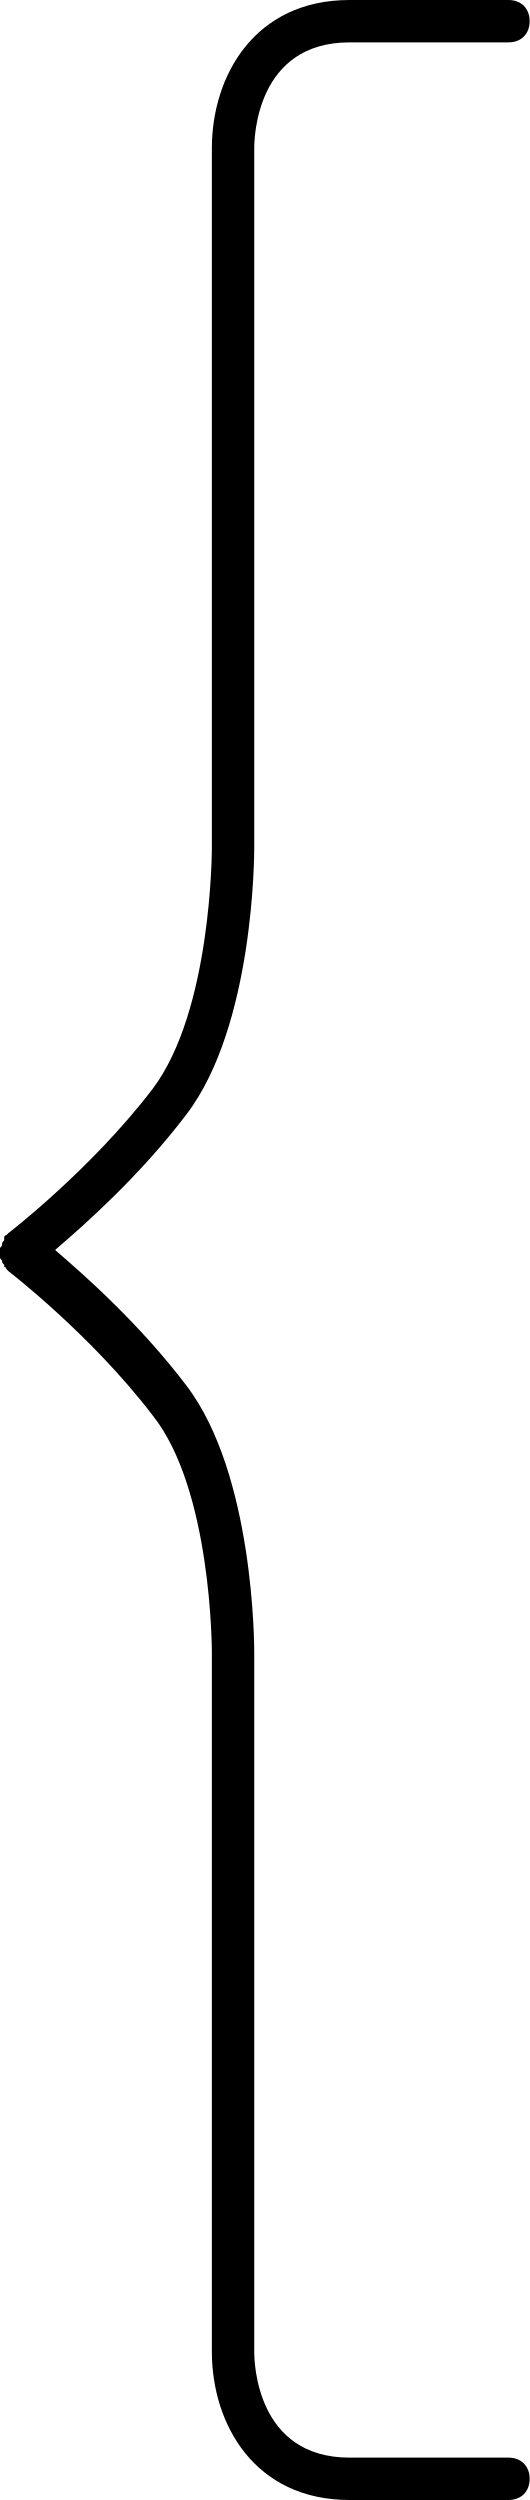
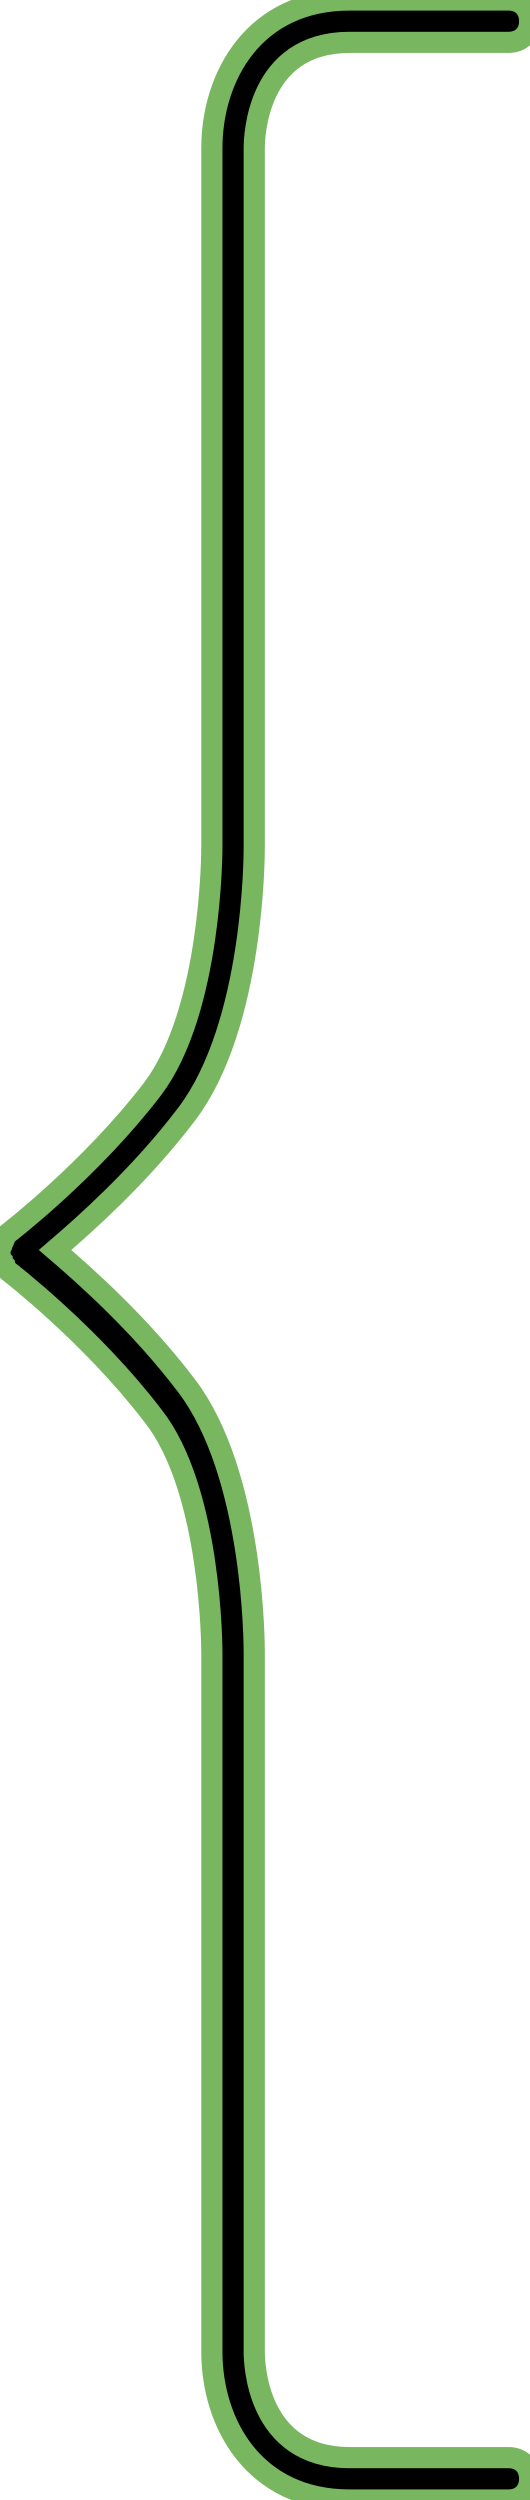
<svg xmlns="http://www.w3.org/2000/svg" version="1.1" id="Слой_1" x="0px" y="0px" viewBox="0 0 25 118" style="enable-background:new 0 0 25 118;" xml:space="preserve">
-   <path d="M24,116h-7.5c-4.4,0-4.5-4.5-4.5-5V78c0-0.3,0-8.4-3.2-12.6C6.6,62.5,4,60.2,2.6,59c1.4-1.2,4-3.5,6.2-6.4  C12,48.4,12,40.3,12,40V7c0-0.5,0.1-5,4.5-5H24c0.6,0,1-0.4,1-1s-0.4-1-1-1h-7.5C12,0,10,3.6,10,7v33c0,0.1,0,7.7-2.8,11.4  c-2.9,3.8-6.8,6.8-6.8,6.8l-0.1,0.1c0,0-0.1,0-0.1,0.1c0,0,0,0,0,0.1s-0.1,0.1-0.1,0.2c0,0.1,0,0.1-0.1,0.2C0,59,0,59,0,59.1  c0,0.1,0,0.1,0,0.2c0,0.1,0,0.1,0.1,0.2c0,0.1,0,0.1,0.1,0.2c0,0,0,0,0,0.1c0,0,0.1,0,0.1,0.1L0.4,60c0,0,3.9,3,6.8,6.8  C10,70.3,10,77.9,10,78v33c0,3.4,2,7,6.5,7H24c0.6,0,1-0.4,1-1S24.6,116,24,116z" />
+   <path style="stroke:#78b660" d="M24,116h-7.5c-4.4,0-4.5-4.5-4.5-5V78c0-0.3,0-8.4-3.2-12.6C6.6,62.5,4,60.2,2.6,59c1.4-1.2,4-3.5,6.2-6.4  C12,48.4,12,40.3,12,40V7c0-0.5,0.1-5,4.5-5H24c0.6,0,1-0.4,1-1s-0.4-1-1-1h-7.5C12,0,10,3.6,10,7v33c0,0.1,0,7.7-2.8,11.4  c-2.9,3.8-6.8,6.8-6.8,6.8l-0.1,0.1c0,0-0.1,0-0.1,0.1c0,0,0,0,0,0.1s-0.1,0.1-0.1,0.2c0,0.1,0,0.1-0.1,0.2C0,59,0,59,0,59.1  c0,0.1,0,0.1,0,0.2c0,0.1,0,0.1,0.1,0.2c0,0.1,0,0.1,0.1,0.2c0,0,0,0,0,0.1c0,0,0.1,0,0.1,0.1L0.4,60c0,0,3.9,3,6.8,6.8  C10,70.3,10,77.9,10,78v33c0,3.4,2,7,6.5,7H24c0.6,0,1-0.4,1-1S24.6,116,24,116z" />
</svg>
